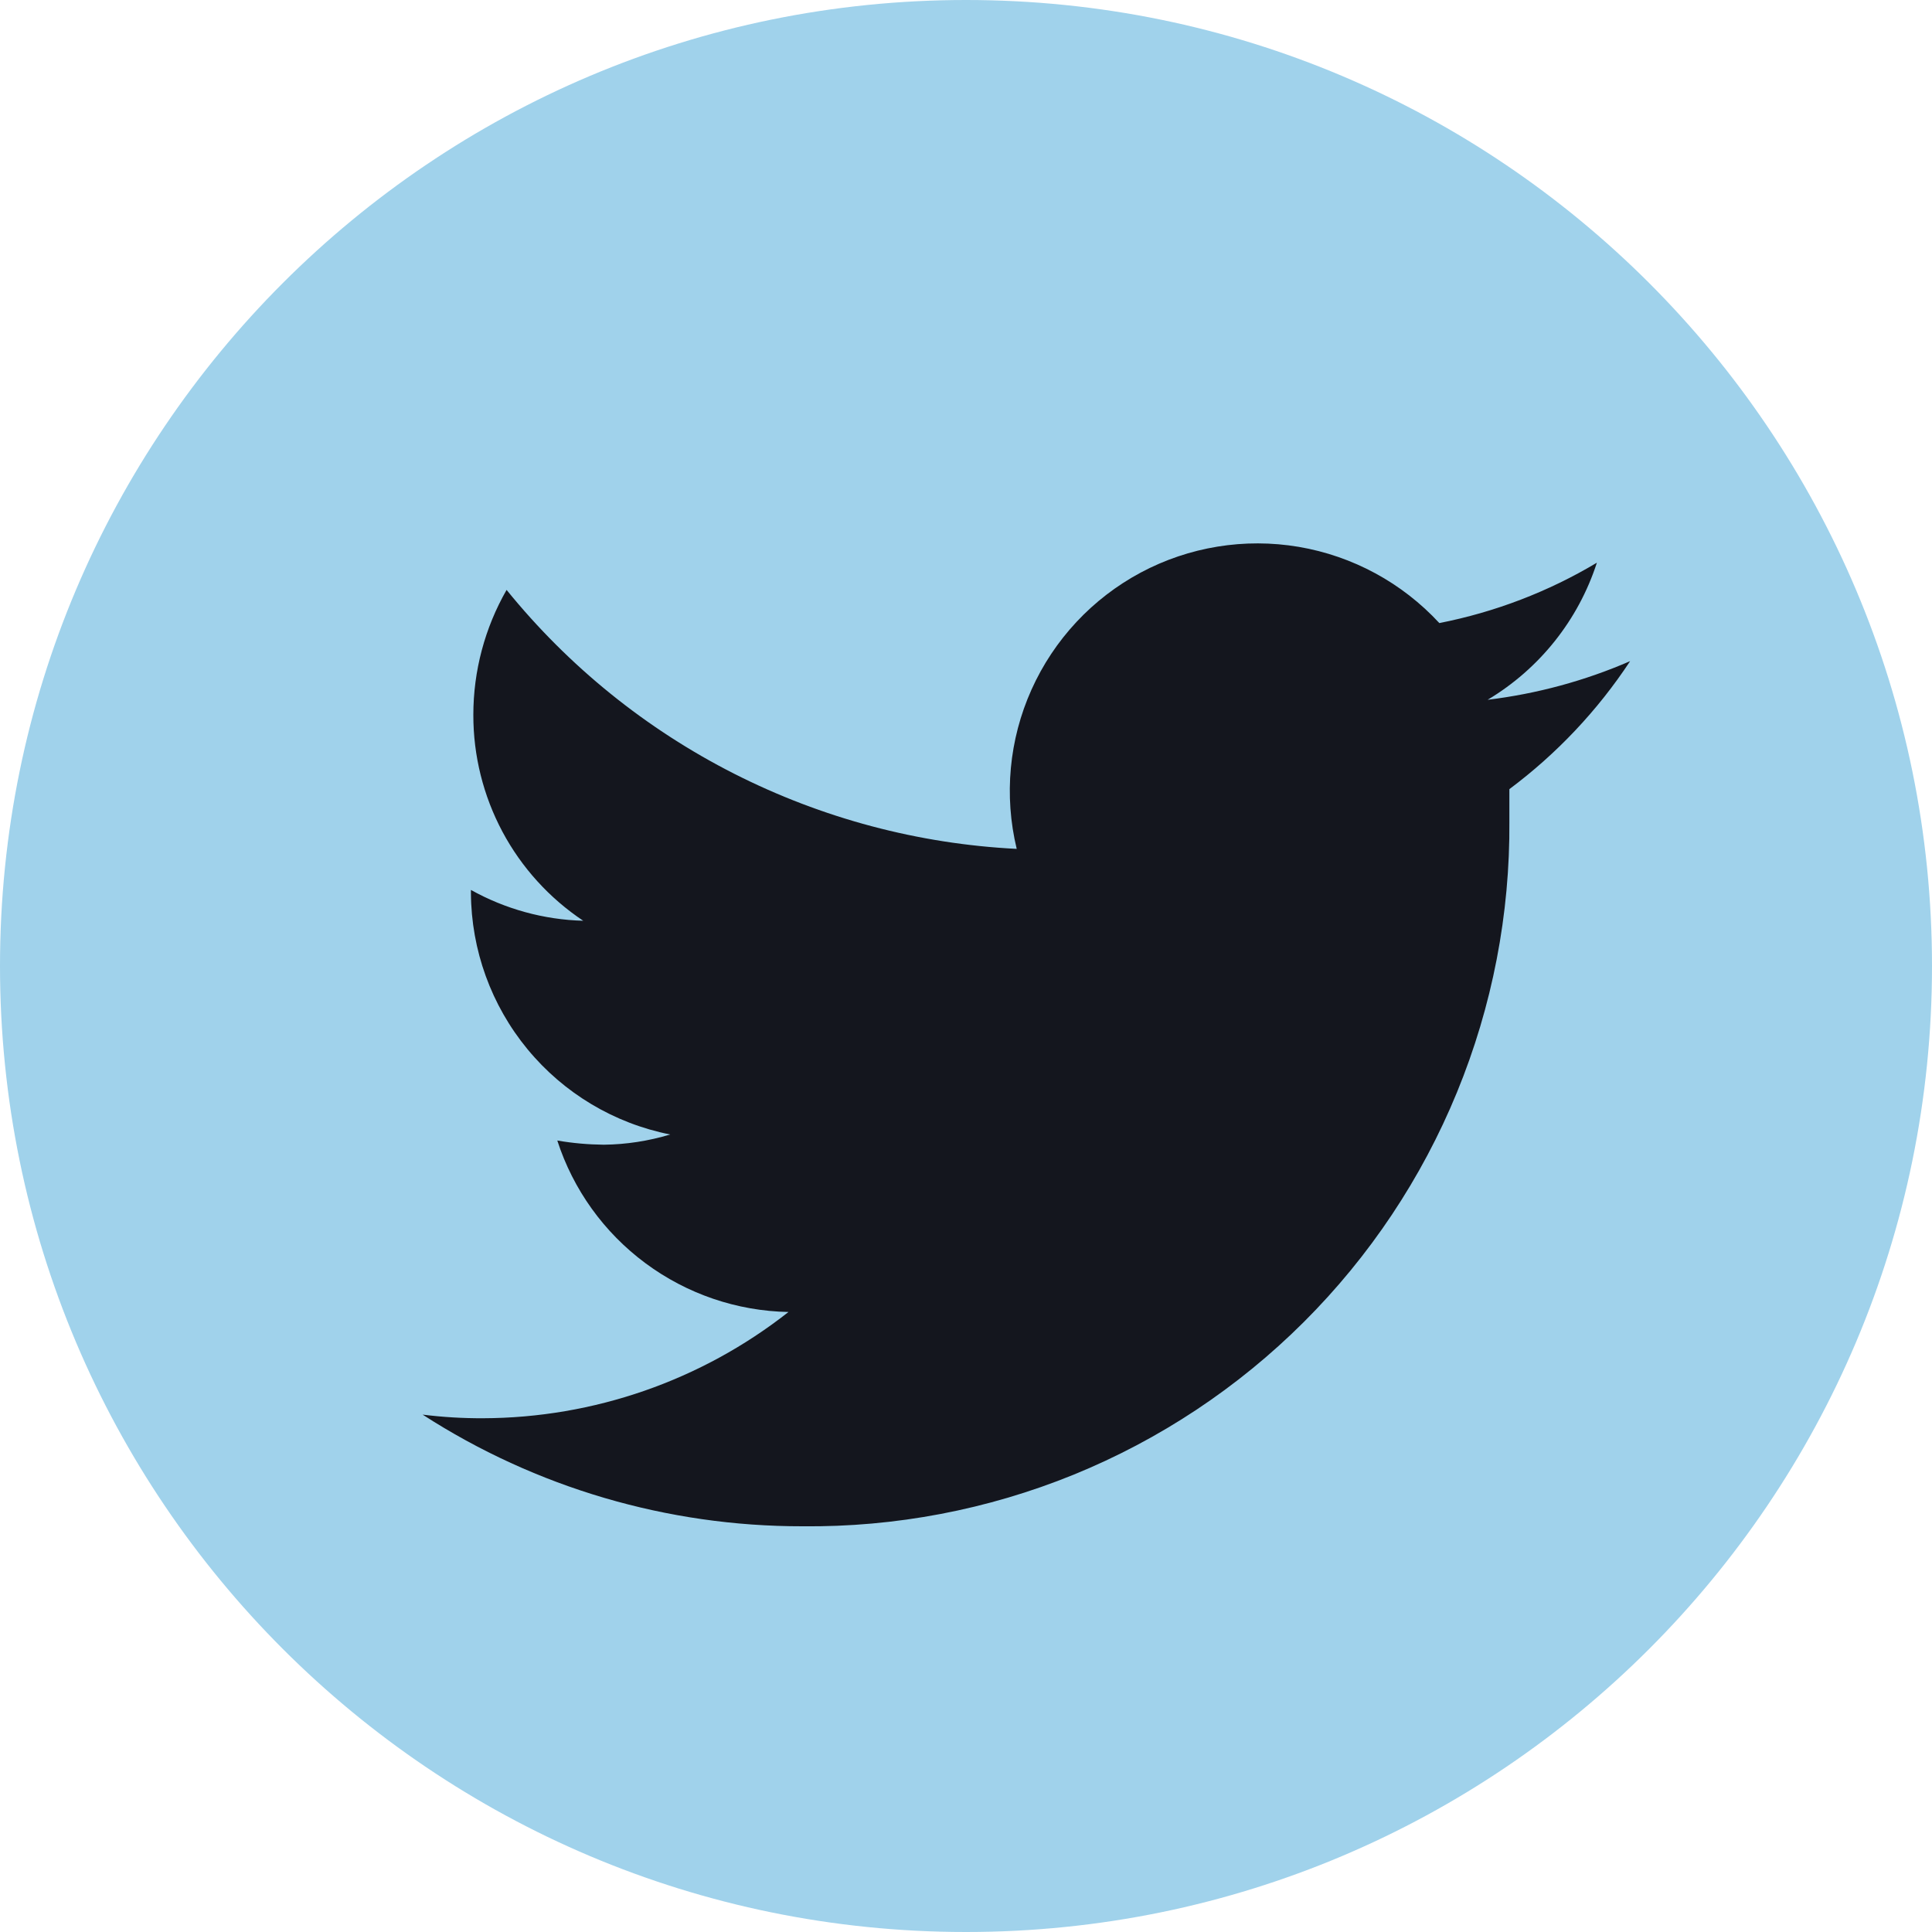
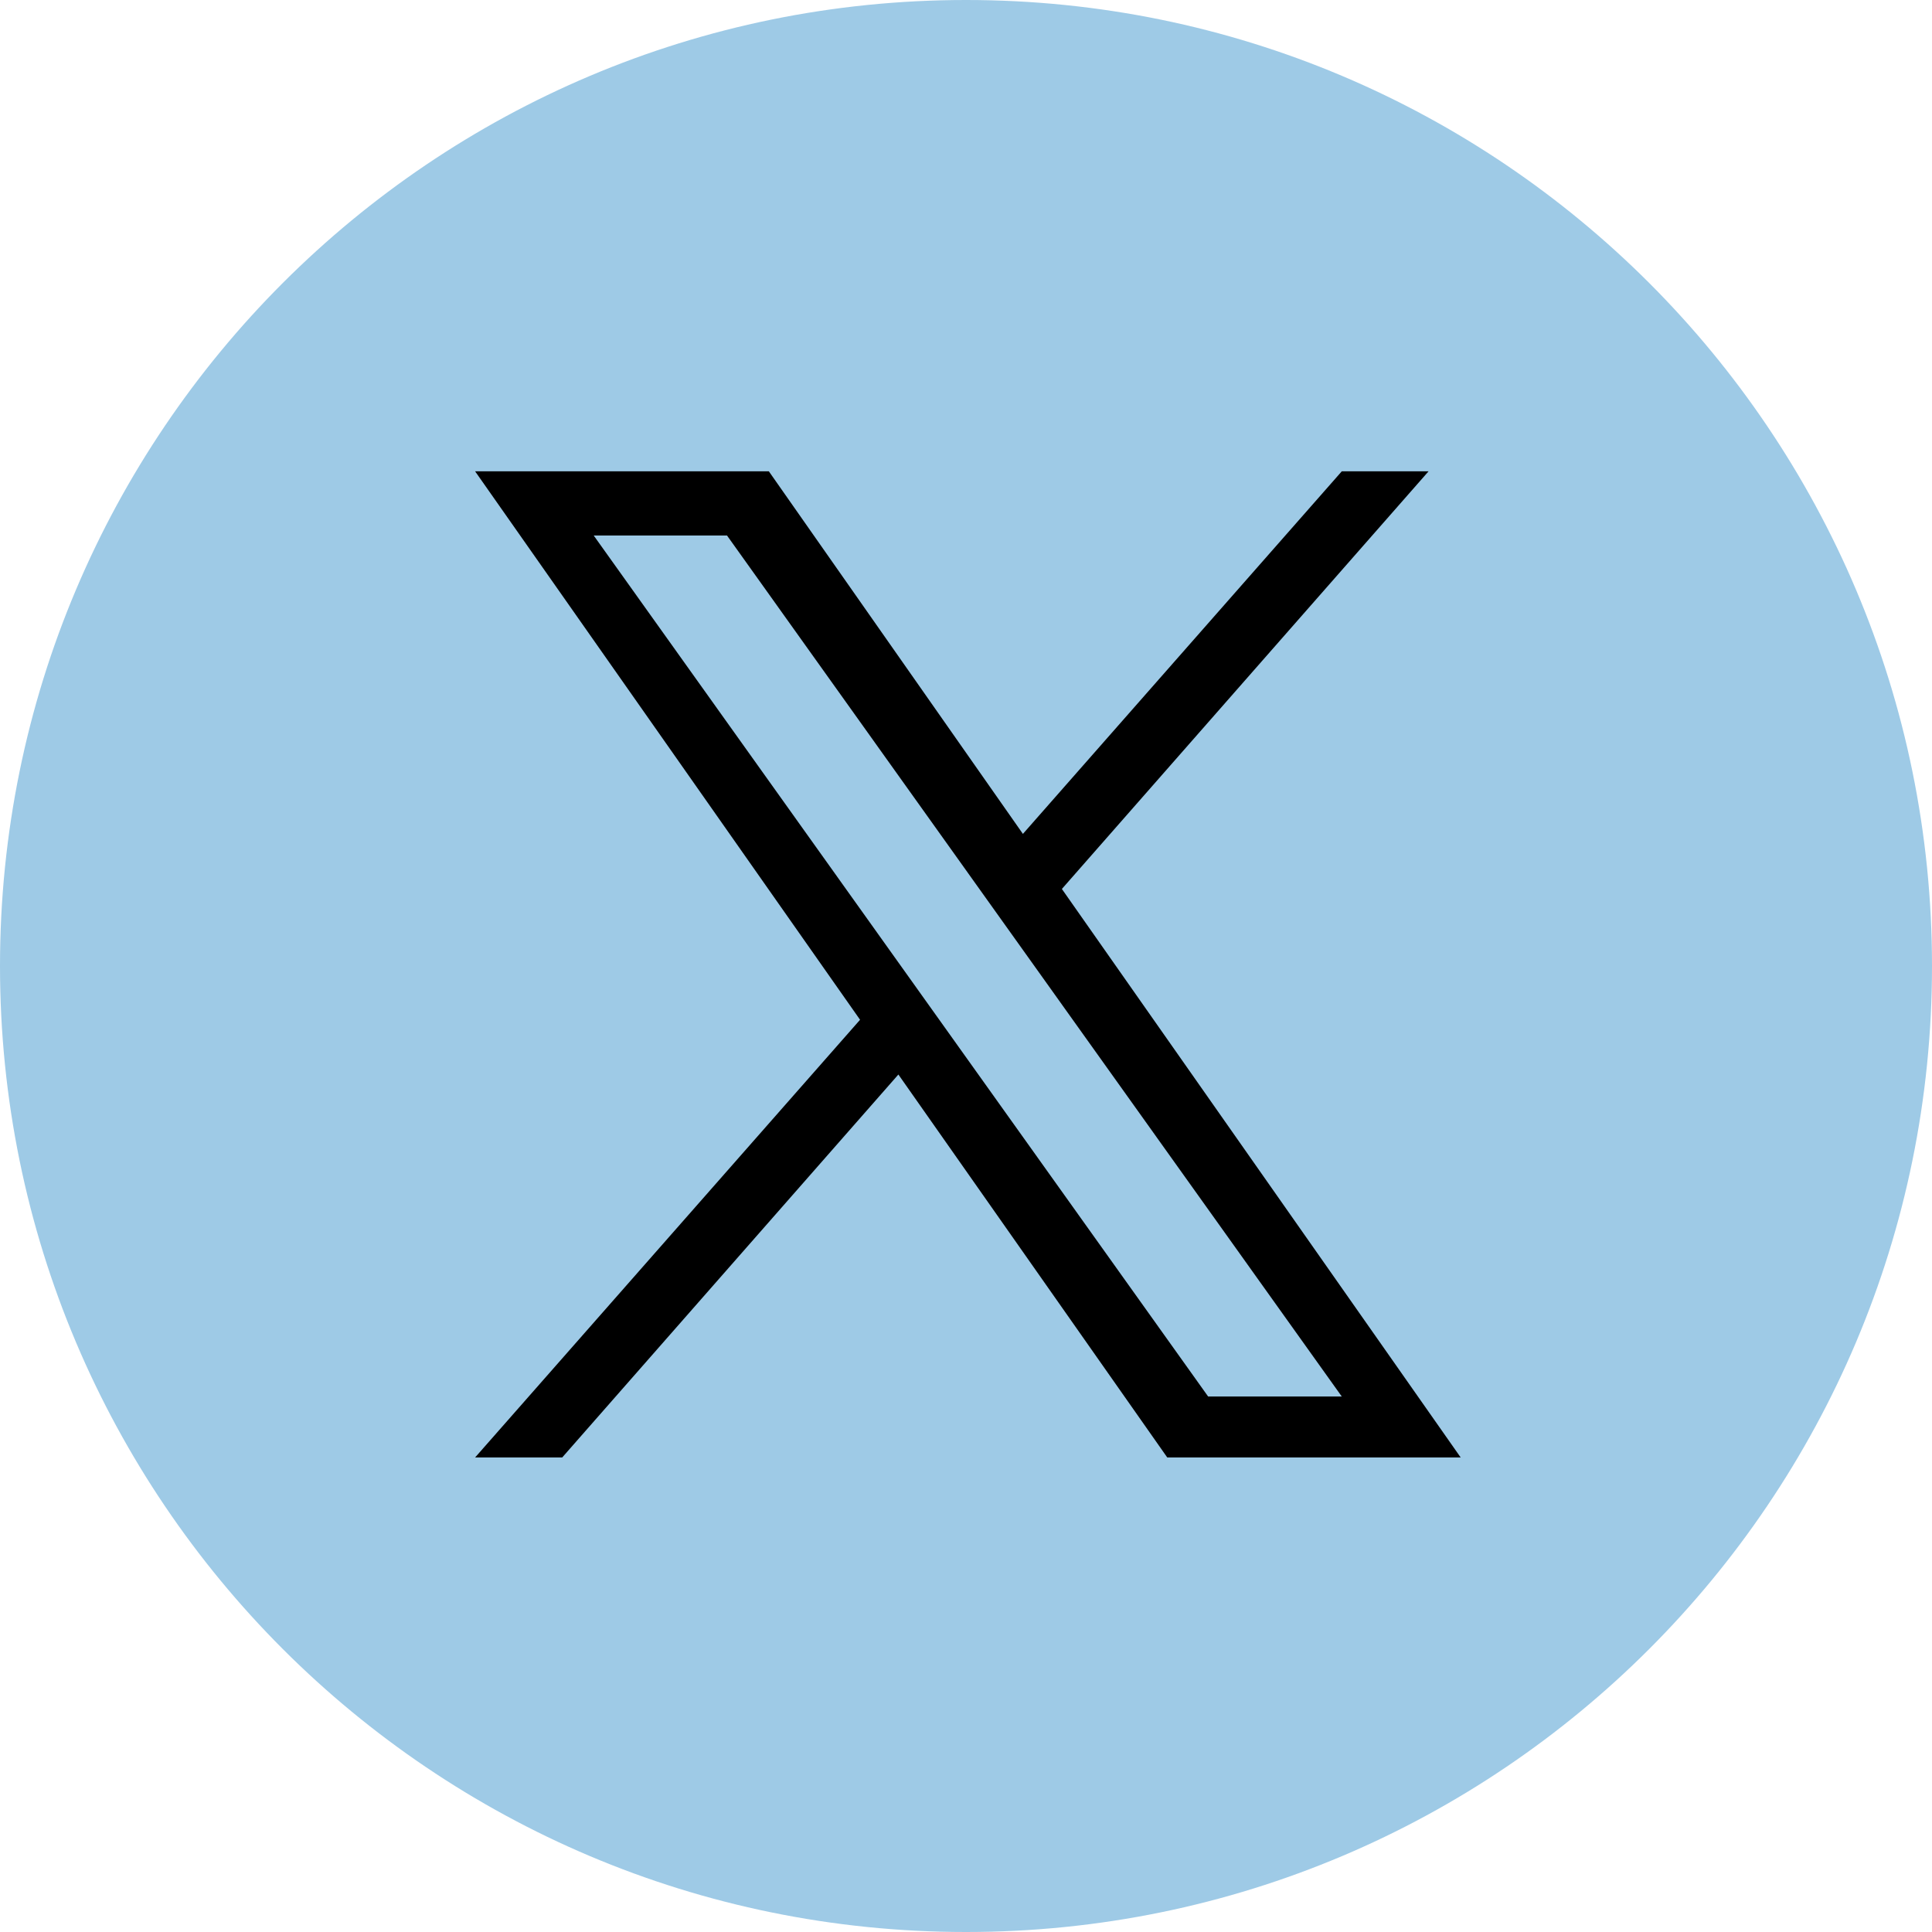
- <svg xmlns="http://www.w3.org/2000/svg" width="24" height="24" viewBox="0 0 24 24" fill="none">
-   <rect width="24" height="24" rx="12" fill="#A0D2EB" />
-   <path d="M20.25 8.213C19.686 8.458 19.09 8.619 18.48 8.693C19.124 8.308 19.606 7.704 19.837 6.99C19.233 7.351 18.571 7.604 17.88 7.74C17.418 7.24 16.804 6.907 16.132 6.793C15.461 6.68 14.771 6.792 14.17 7.113C13.57 7.434 13.093 7.945 12.814 8.566C12.535 9.187 12.47 9.883 12.63 10.545C11.407 10.484 10.211 10.165 9.119 9.611C8.027 9.057 7.064 8.279 6.293 7.328C6.022 7.801 5.88 8.336 5.88 8.88C5.879 9.386 6.003 9.884 6.241 10.331C6.479 10.777 6.824 11.157 7.245 11.438C6.756 11.425 6.277 11.293 5.85 11.055V11.093C5.854 11.802 6.102 12.487 6.553 13.034C7.004 13.581 7.63 13.955 8.325 14.093C8.057 14.174 7.78 14.217 7.5 14.22C7.306 14.218 7.113 14.201 6.923 14.168C7.12 14.778 7.503 15.31 8.018 15.692C8.533 16.074 9.154 16.286 9.795 16.298C8.713 17.149 7.377 17.614 6 17.618C5.749 17.619 5.499 17.604 5.25 17.573C6.656 18.481 8.294 18.962 9.967 18.96C11.122 18.972 12.268 18.754 13.337 18.319C14.407 17.883 15.379 17.238 16.196 16.423C17.014 15.607 17.661 14.637 18.099 13.569C18.538 12.5 18.759 11.355 18.75 10.2C18.75 10.073 18.75 9.938 18.75 9.803C19.338 9.364 19.846 8.826 20.25 8.213Z" fill="#14161E" />
+ <svg xmlns="http://www.w3.org/2000/svg" width="24px" height="24px" viewBox="0 0 24 24" version="1.1">
+   <g id="surface1">
+     <path style=" stroke:none;fill-rule:nonzero;fill:rgb(61.961%,79.216%,90.196%);fill-opacity:1;" d="M 24 12 C 24 5.371 18.629 0 12 0 C 5.371 0 0 5.371 0 12 C 0 18.629 5.371 24 12 24 C 18.629 24 24 18.629 24 12 Z M 24 12 " />
+     <path style=" stroke:none;fill-rule:nonzero;fill:rgb(0%,0%,0%);fill-opacity:1;" d="M 13.191 11.043 L 17.746 5.855 L 16.668 5.855 L 12.707 10.359 L 9.551 5.855 L 5.902 5.855 L 10.684 12.668 L 5.902 18.105 L 6.984 18.105 L 11.16 13.348 L 14.5 18.105 L 18.145 18.105 M 7.375 6.652 L 9.031 6.652 L 16.668 17.348 L 15.008 17.348 " />
+   </g>
</svg>
